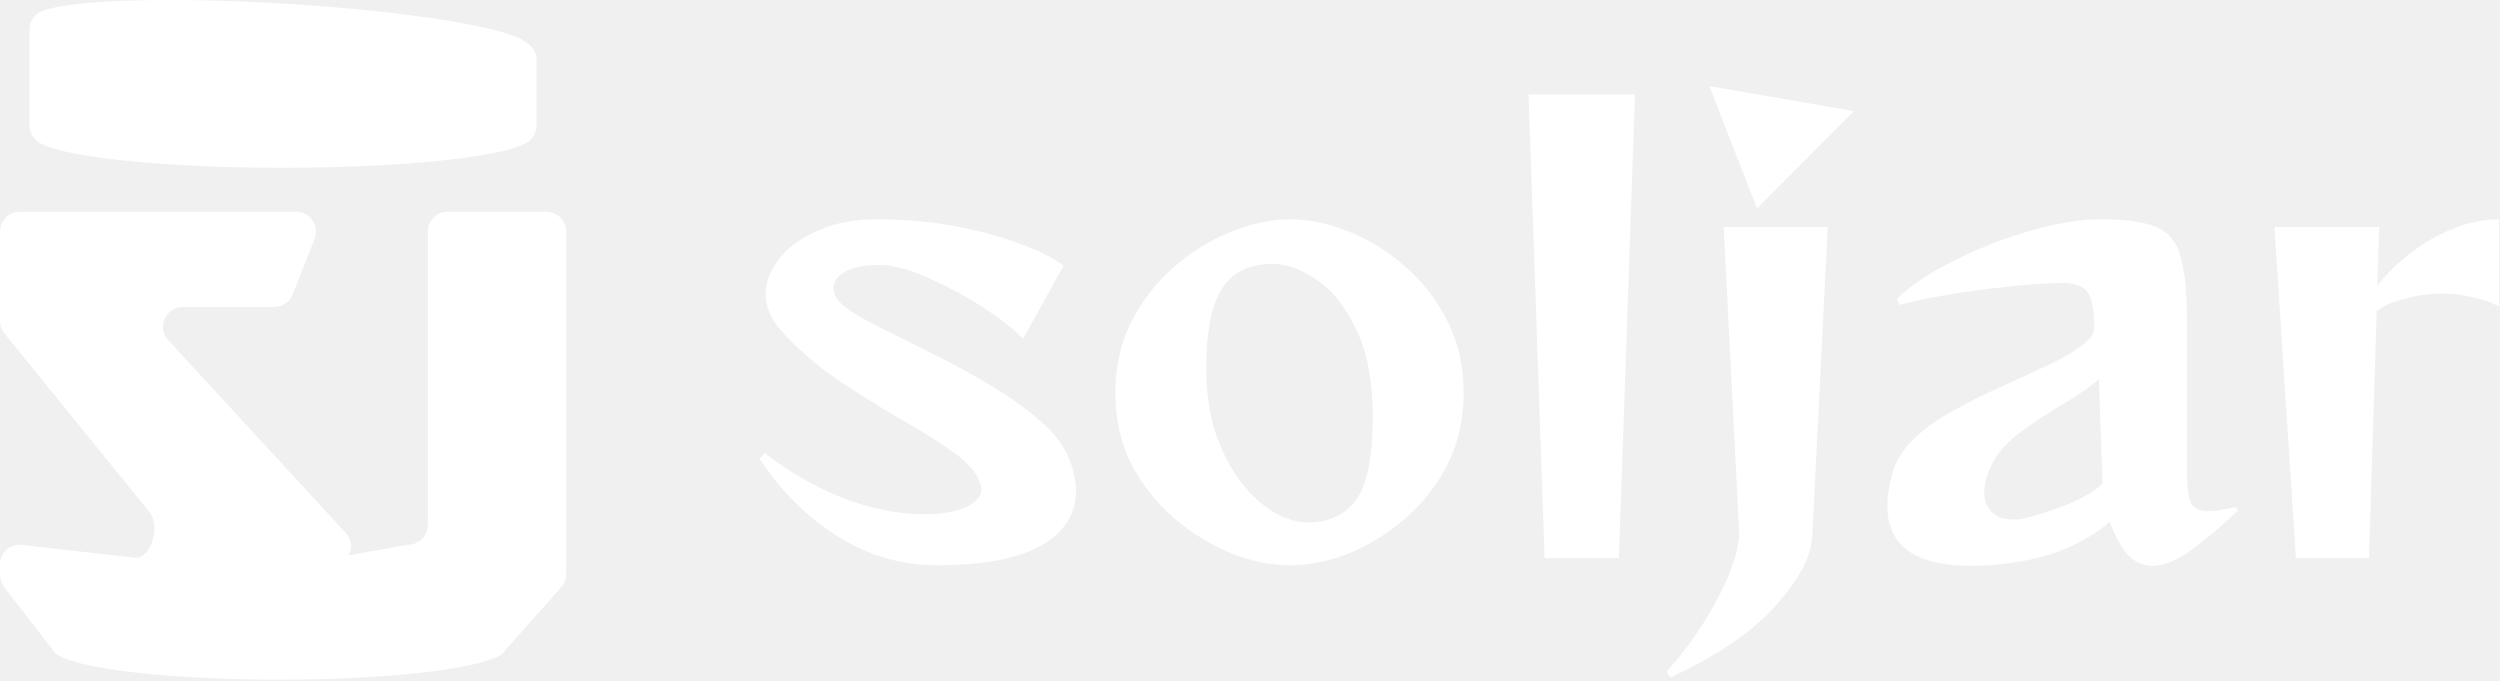
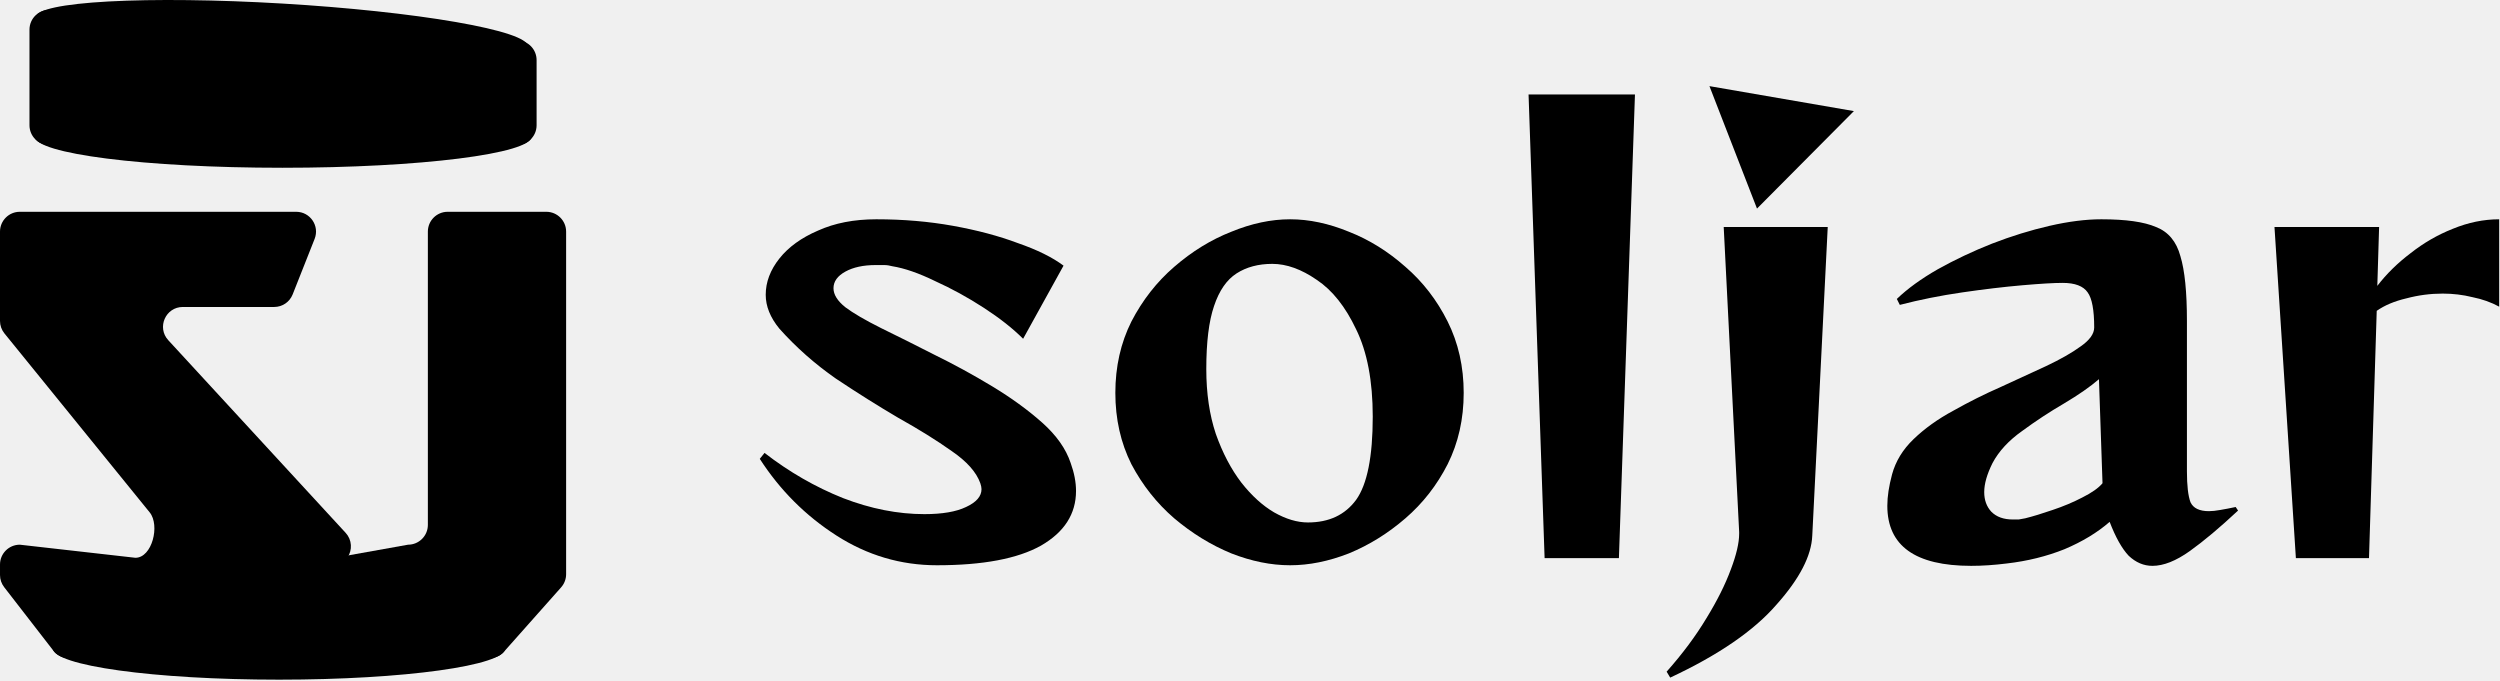
<svg xmlns="http://www.w3.org/2000/svg" width="757" height="206" viewBox="0 0 757 206" fill="none">
-   <path d="M309.8 102.58C306.68 99.46 302.72 96.34 297.92 93.22C293.12 90.1 288.2 87.4 283.16 85.12C278.24 82.72 273.92 81.22 270.2 80.62C269.36 80.38 268.52 80.26 267.68 80.26C266.84 80.26 266 80.26 265.16 80.26C261.44 80.26 258.38 80.92 255.98 82.24C253.58 83.56 252.38 85.24 252.38 87.28C252.38 89.2 253.58 91.12 255.98 93.04C258.38 94.84 261.98 96.94 266.78 99.34C271.7 101.74 277.1 104.44 282.98 107.44C288.86 110.32 294.68 113.5 300.44 116.98C306.2 120.46 311.24 124.12 315.56 127.96C319.88 131.8 322.76 135.88 324.2 140.2C325.28 143.2 325.82 146.02 325.82 148.66C325.82 155.62 322.28 161.14 315.2 165.22C308.12 169.18 297.62 171.16 283.7 171.16C272.78 171.16 262.64 168.16 253.28 162.16C243.92 156.16 236.18 148.42 230.06 138.94L231.5 137.14C238.94 142.9 246.86 147.46 255.26 150.82C263.66 154.06 271.88 155.68 279.92 155.68C285.32 155.68 289.52 154.96 292.52 153.52C295.64 152.08 297.2 150.28 297.2 148.12C297.2 147.64 297.08 147.04 296.84 146.32C295.64 142.96 292.76 139.72 288.2 136.6C283.64 133.36 278.24 130 272 126.52C265.88 122.92 259.58 118.96 253.1 114.64C246.74 110.2 241.04 105.16 236 99.52C233.24 96.16 231.86 92.74 231.86 89.26C231.86 85.42 233.24 81.76 236 78.28C238.76 74.8 242.66 71.98 247.7 69.82C252.74 67.54 258.62 66.4 265.34 66.4C273.5 66.4 281.24 67.06 288.56 68.38C295.88 69.7 302.42 71.44 308.18 73.6C314.06 75.64 318.68 77.92 322.04 80.44L309.8 102.58Z" fill="white" />
-   <path d="M443.207 118.96C443.207 126.88 441.587 134.08 438.347 140.56C435.107 146.92 430.847 152.38 425.567 156.94C420.287 161.5 414.587 165.04 408.467 167.56C402.347 169.96 396.407 171.16 390.647 171.16C384.887 171.16 378.947 169.96 372.827 167.56C366.707 165.04 360.947 161.5 355.547 156.94C350.267 152.38 345.947 146.92 342.587 140.56C339.347 134.08 337.727 126.88 337.727 118.96C337.727 111.04 339.347 103.84 342.587 97.36C345.947 90.88 350.267 85.36 355.547 80.8C360.947 76.12 366.707 72.58 372.827 70.18C378.947 67.66 384.887 66.4 390.647 66.4C396.407 66.4 402.347 67.66 408.467 70.18C414.587 72.58 420.287 76.12 425.567 80.8C430.847 85.36 435.107 90.88 438.347 97.36C441.587 103.84 443.207 111.04 443.207 118.96ZM396.047 158.2C402.407 158.2 407.267 155.92 410.627 151.36C413.987 146.68 415.667 138.28 415.667 126.16C415.667 115.36 413.987 106.54 410.627 99.7C407.387 92.86 403.427 87.88 398.747 84.76C394.067 81.52 389.567 79.9 385.247 79.9C381.047 79.9 377.447 80.86 374.447 82.78C371.447 84.7 369.167 88 367.607 92.68C366.047 97.24 365.267 103.6 365.267 111.76C365.267 119.08 366.227 125.62 368.147 131.38C370.187 137.14 372.767 142.06 375.887 146.14C379.007 150.1 382.307 153.1 385.787 155.14C389.387 157.18 392.807 158.2 396.047 158.2Z" fill="white" />
-   <path d="M467.706 169L462.846 28.6H495.066L490.206 169H467.706Z" fill="white" />
-   <path d="M517.618 26.08L561.358 33.64L532.018 63.16L517.618 26.08ZM504.658 203.38C509.458 197.98 513.478 192.58 516.718 187.18C519.958 181.9 522.418 176.98 524.098 172.42C525.778 167.98 526.618 164.38 526.618 161.62V161.08L521.938 68.74H553.438L548.758 162.16C548.518 168.28 544.918 175.24 537.958 183.04C531.118 190.96 520.378 198.34 505.738 205.18L504.658 203.38Z" fill="white" />
-   <path d="M677.682 154.6C672.162 159.76 667.302 163.84 663.102 166.84C658.902 169.84 655.122 171.34 651.762 171.34C649.122 171.34 646.722 170.32 644.562 168.28C642.522 166.12 640.602 162.7 638.802 158.02C635.082 161.26 630.522 164.02 625.122 166.3C619.722 168.46 613.902 169.9 607.662 170.62C605.742 170.86 603.882 171.04 602.082 171.16C600.282 171.28 598.542 171.34 596.862 171.34C579.942 171.34 571.482 165.28 571.482 153.16C571.482 151.72 571.602 150.22 571.842 148.66C572.082 147.1 572.442 145.42 572.922 143.62C574.002 139.66 576.162 136.12 579.402 133C582.762 129.76 586.782 126.88 591.462 124.36C596.142 121.72 600.942 119.32 605.862 117.16C610.782 114.88 615.342 112.78 619.542 110.86C623.862 108.82 627.342 106.84 629.982 104.92C632.742 103 634.122 101.08 634.122 99.16C634.122 93.88 633.462 90.34 632.142 88.54C630.822 86.62 628.302 85.66 624.582 85.66C621.942 85.66 617.862 85.9 612.342 86.38C606.822 86.86 600.762 87.58 594.162 88.54C587.562 89.5 581.262 90.76 575.262 92.32L574.362 90.52C577.602 87.4 581.742 84.4 586.782 81.52C591.942 78.64 597.402 76.06 603.162 73.78C609.042 71.5 614.862 69.7 620.622 68.38C626.382 67.06 631.602 66.4 636.282 66.4C643.722 66.4 649.242 67.18 652.842 68.74C656.562 70.18 659.022 73.12 660.222 77.56C661.542 81.88 662.202 88.42 662.202 97.18V142.72C662.202 147.04 662.562 150.16 663.282 152.08C664.122 153.88 665.982 154.78 668.862 154.78C669.822 154.78 670.962 154.66 672.282 154.42C673.722 154.18 675.282 153.88 676.962 153.52L677.682 154.6ZM635.562 114.82C632.922 117.1 629.382 119.56 624.942 122.2C620.622 124.72 616.422 127.48 612.342 130.48C608.262 133.36 605.262 136.6 603.342 140.2C601.662 143.56 600.822 146.5 600.822 149.02C600.822 151.42 601.542 153.4 602.982 154.96C604.542 156.52 606.702 157.3 609.462 157.3C610.062 157.3 610.662 157.3 611.262 157.3C611.982 157.18 612.642 157.06 613.242 156.94C615.642 156.34 618.402 155.5 621.522 154.42C624.762 153.34 627.762 152.08 630.522 150.64C633.402 149.2 635.442 147.76 636.642 146.32L635.562 114.82Z" fill="white" />
-   <path d="M695.193 169L688.713 68.74H720.393L719.853 86.56C722.613 82.96 725.973 79.66 729.933 76.66C733.893 73.54 738.153 71.08 742.713 69.28C747.393 67.36 752.073 66.4 756.753 66.4V92.86C754.353 91.54 751.653 90.58 748.653 89.98C745.773 89.26 742.773 88.9 739.653 88.9C735.933 88.9 732.273 89.38 728.673 90.34C725.073 91.18 722.073 92.44 719.673 94.12L717.333 169H695.193Z" fill="white" />
-   <path d="M0.001 170.933C0.001 167.62 2.687 164.933 6.001 164.933L41 168.896C46.051 168.896 48.511 159.074 45.328 155.152L1.341 100.954C0.474 99.885 -2.42299e-05 98.55 9.24047e-10 97.173L0 70.13C0.001 66.816 2.687 64.13 6 64.13H89.689C93.924 64.13 96.826 68.399 95.268 72.337L88.614 89.157C87.709 91.447 85.497 92.95 83.035 92.95H55.367C50.14 92.95 47.413 99.169 50.953 103.014L104.672 161.357C106.592 163.442 106.791 166.586 105.15 168.896L85.345 196.776C84.219 198.36 82.397 199.301 80.453 199.301H20.863C19.007 199.301 17.256 198.442 16.12 196.975L1.257 177.786C0.443 176.734 0.001 175.442 0.001 174.112V170.933Z" fill="white" />
-   <path d="M129.557 70.13C129.557 66.816 132.243 64.13 135.557 64.13H165.421C168.735 64.13 171.421 66.816 171.421 70.13V173.866C171.421 175.346 170.875 176.773 169.887 177.874L152.5 197.454C151.362 198.723 149.686 199.301 147.982 199.301H84.371C82.049 199.301 79.935 197.961 78.944 195.861L68.394 173.493C66.517 169.513 85.6 170.933 90 170.933L123.557 164.933C126.871 164.933 129.557 162.247 129.557 158.933V70.13Z" fill="white" />
-   <path d="M8.927 8.976C8.927 5.509 11.857 2.764 15.317 2.989L156.872 12.208C160.028 12.413 162.482 15.033 162.482 18.195V37.928C162.482 41.241 159.796 43.928 156.482 43.928H14.927C11.613 43.928 8.927 41.241 8.927 37.928V8.976Z" fill="white" />
-   <path d="M153 196.301C153 201.547 122.331 205.801 84.5 205.801C46.669 205.801 16 201.547 16 196.301C16 191.054 46.669 186.801 84.5 186.801C122.331 186.801 153 191.054 153 196.301Z" fill="white" />
-   <path d="M161 41.301C161 46.547 127.197 50.801 85.5 50.801C43.803 50.801 10.5 46.547 10.5 41.301C10.5 36.054 43.803 31.801 85.5 31.801C127.197 31.801 161 36.054 161 41.301Z" fill="white" />
-   <path d="M159.829 14.033C159.695 16.28 151.739 17.968 137.709 18.726C123.679 19.484 104.72 19.249 84.995 18.074C65.269 16.899 46.389 14.88 32.499 12.459C18.608 10.037 10.842 7.413 10.905 5.161C10.969 2.909 18.856 1.214 32.837 0.447C46.817 -0.319 65.748 -0.094 85.473 1.073C105.199 2.24 124.107 4.253 138.048 6.672C151.989 9.09 159.823 11.715 159.831 13.971L85.368 9.582L159.829 14.033Z" fill="white" />
+   <path d="M309.8 102.58C306.68 99.46 302.72 96.34 297.92 93.22C293.12 90.1 288.2 87.4 283.16 85.12C278.24 82.72 273.92 81.22 270.2 80.62C269.36 80.38 268.52 80.26 267.68 80.26C266.84 80.26 266 80.26 265.16 80.26C261.44 80.26 258.38 80.92 255.98 82.24C253.58 83.56 252.38 85.24 252.38 87.28C252.38 89.2 253.58 91.12 255.98 93.04C258.38 94.84 261.98 96.94 266.78 99.34C271.7 101.74 277.1 104.44 282.98 107.44C288.86 110.32 294.68 113.5 300.44 116.98C306.2 120.46 311.24 124.12 315.56 127.96C319.88 131.8 322.76 135.88 324.2 140.2C325.28 143.2 325.82 146.02 325.82 148.66C325.82 155.62 322.28 161.14 315.2 165.22C308.12 169.18 297.62 171.16 283.7 171.16C272.78 171.16 262.64 168.16 253.28 162.16C243.92 156.16 236.18 148.42 230.06 138.94L231.5 137.14C238.94 142.9 246.86 147.46 255.26 150.82C263.66 154.06 271.88 155.68 279.92 155.68C285.32 155.68 289.52 154.96 292.52 153.52C295.64 152.08 297.2 150.28 297.2 148.12C297.2 147.64 297.08 147.04 296.84 146.32C295.64 142.96 292.76 139.72 288.2 136.6C283.64 133.36 278.24 130 272 126.52C265.88 122.92 259.58 118.96 253.1 114.64C246.74 110.2 241.04 105.16 236 99.52C233.24 96.16 231.86 92.74 231.86 89.26C231.86 85.42 233.24 81.76 236 78.28C238.76 74.8 242.66 71.98 247.7 69.82C252.74 67.54 258.62 66.4 265.34 66.4C273.5 66.4 281.24 67.06 288.56 68.38C295.88 69.7 302.42 71.44 308.18 73.6C314.06 75.64 318.68 77.92 322.04 80.44L309.8 102.58Z" fill="currentColor" />
+   <path d="M443.207 118.96C443.207 126.88 441.587 134.08 438.347 140.56C435.107 146.92 430.847 152.38 425.567 156.94C420.287 161.5 414.587 165.04 408.467 167.56C402.347 169.96 396.407 171.16 390.647 171.16C384.887 171.16 378.947 169.96 372.827 167.56C366.707 165.04 360.947 161.5 355.547 156.94C350.267 152.38 345.947 146.92 342.587 140.56C339.347 134.08 337.727 126.88 337.727 118.96C337.727 111.04 339.347 103.84 342.587 97.36C345.947 90.88 350.267 85.36 355.547 80.8C360.947 76.12 366.707 72.58 372.827 70.18C378.947 67.66 384.887 66.4 390.647 66.4C396.407 66.4 402.347 67.66 408.467 70.18C414.587 72.58 420.287 76.12 425.567 80.8C430.847 85.36 435.107 90.88 438.347 97.36C441.587 103.84 443.207 111.04 443.207 118.96ZM396.047 158.2C402.407 158.2 407.267 155.92 410.627 151.36C413.987 146.68 415.667 138.28 415.667 126.16C415.667 115.36 413.987 106.54 410.627 99.7C407.387 92.86 403.427 87.88 398.747 84.76C394.067 81.52 389.567 79.9 385.247 79.9C381.047 79.9 377.447 80.86 374.447 82.78C371.447 84.7 369.167 88 367.607 92.68C366.047 97.24 365.267 103.6 365.267 111.76C365.267 119.08 366.227 125.62 368.147 131.38C370.187 137.14 372.767 142.06 375.887 146.14C379.007 150.1 382.307 153.1 385.787 155.14C389.387 157.18 392.807 158.2 396.047 158.2Z" fill="currentColor" />
+   <path d="M467.706 169L462.846 28.6H495.066L490.206 169H467.706Z" fill="currentColor" />
+   <path d="M517.618 26.08L561.358 33.64L532.018 63.16L517.618 26.08ZM504.658 203.38C509.458 197.98 513.478 192.58 516.718 187.18C519.958 181.9 522.418 176.98 524.098 172.42C525.778 167.98 526.618 164.38 526.618 161.62V161.08L521.938 68.74H553.438L548.758 162.16C548.518 168.28 544.918 175.24 537.958 183.04C531.118 190.96 520.378 198.34 505.738 205.18L504.658 203.38Z" fill="currentColor" />
+   <path d="M677.682 154.6C672.162 159.76 667.302 163.84 663.102 166.84C658.902 169.84 655.122 171.34 651.762 171.34C649.122 171.34 646.722 170.32 644.562 168.28C642.522 166.12 640.602 162.7 638.802 158.02C635.082 161.26 630.522 164.02 625.122 166.3C619.722 168.46 613.902 169.9 607.662 170.62C605.742 170.86 603.882 171.04 602.082 171.16C600.282 171.28 598.542 171.34 596.862 171.34C579.942 171.34 571.482 165.28 571.482 153.16C571.482 151.72 571.602 150.22 571.842 148.66C572.082 147.1 572.442 145.42 572.922 143.62C574.002 139.66 576.162 136.12 579.402 133C582.762 129.76 586.782 126.88 591.462 124.36C596.142 121.72 600.942 119.32 605.862 117.16C610.782 114.88 615.342 112.78 619.542 110.86C623.862 108.82 627.342 106.84 629.982 104.92C632.742 103 634.122 101.08 634.122 99.16C634.122 93.88 633.462 90.34 632.142 88.54C630.822 86.62 628.302 85.66 624.582 85.66C621.942 85.66 617.862 85.9 612.342 86.38C606.822 86.86 600.762 87.58 594.162 88.54C587.562 89.5 581.262 90.76 575.262 92.32L574.362 90.52C577.602 87.4 581.742 84.4 586.782 81.52C591.942 78.64 597.402 76.06 603.162 73.78C609.042 71.5 614.862 69.7 620.622 68.38C626.382 67.06 631.602 66.4 636.282 66.4C643.722 66.4 649.242 67.18 652.842 68.74C656.562 70.18 659.022 73.12 660.222 77.56C661.542 81.88 662.202 88.42 662.202 97.18V142.72C662.202 147.04 662.562 150.16 663.282 152.08C664.122 153.88 665.982 154.78 668.862 154.78C669.822 154.78 670.962 154.66 672.282 154.42C673.722 154.18 675.282 153.88 676.962 153.52L677.682 154.6ZM635.562 114.82C632.922 117.1 629.382 119.56 624.942 122.2C620.622 124.72 616.422 127.48 612.342 130.48C608.262 133.36 605.262 136.6 603.342 140.2C601.662 143.56 600.822 146.5 600.822 149.02C600.822 151.42 601.542 153.4 602.982 154.96C604.542 156.52 606.702 157.3 609.462 157.3C610.062 157.3 610.662 157.3 611.262 157.3C611.982 157.18 612.642 157.06 613.242 156.94C615.642 156.34 618.402 155.5 621.522 154.42C624.762 153.34 627.762 152.08 630.522 150.64C633.402 149.2 635.442 147.76 636.642 146.32L635.562 114.82Z" fill="currentColor" />
+   <path d="M695.193 169L688.713 68.74H720.393L719.853 86.56C722.613 82.96 725.973 79.66 729.933 76.66C733.893 73.54 738.153 71.08 742.713 69.28C747.393 67.36 752.073 66.4 756.753 66.4V92.86C754.353 91.54 751.653 90.58 748.653 89.98C745.773 89.26 742.773 88.9 739.653 88.9C735.933 88.9 732.273 89.38 728.673 90.34C725.073 91.18 722.073 92.44 719.673 94.12L717.333 169H695.193Z" fill="currentColor" />
+   <path d="M0.001 170.933C0.001 167.62 2.687 164.933 6.001 164.933L41 168.896C46.051 168.896 48.511 159.074 45.328 155.152L1.341 100.954C0.474 99.885 -2.42299e-05 98.55 9.24047e-10 97.173L0 70.13C0.001 66.816 2.687 64.13 6 64.13H89.689C93.924 64.13 96.826 68.399 95.268 72.337L88.614 89.157C87.709 91.447 85.497 92.95 83.035 92.95H55.367C50.14 92.95 47.413 99.169 50.953 103.014L104.672 161.357C106.592 163.442 106.791 166.586 105.15 168.896L85.345 196.776C84.219 198.36 82.397 199.301 80.453 199.301H20.863C19.007 199.301 17.256 198.442 16.12 196.975L1.257 177.786C0.443 176.734 0.001 175.442 0.001 174.112V170.933Z" fill="currentColor" />
+   <path d="M129.557 70.13C129.557 66.816 132.243 64.13 135.557 64.13H165.421C168.735 64.13 171.421 66.816 171.421 70.13V173.866C171.421 175.346 170.875 176.773 169.887 177.874L152.5 197.454C151.362 198.723 149.686 199.301 147.982 199.301H84.371C82.049 199.301 79.935 197.961 78.944 195.861L68.394 173.493C66.517 169.513 85.6 170.933 90 170.933L123.557 164.933C126.871 164.933 129.557 162.247 129.557 158.933V70.13Z" fill="currentColor" />
+   <path d="M8.927 8.976C8.927 5.509 11.857 2.764 15.317 2.989L156.872 12.208C160.028 12.413 162.482 15.033 162.482 18.195V37.928C162.482 41.241 159.796 43.928 156.482 43.928H14.927C11.613 43.928 8.927 41.241 8.927 37.928V8.976Z" fill="currentColor" />
+   <path d="M153 196.301C153 201.547 122.331 205.801 84.5 205.801C46.669 205.801 16 201.547 16 196.301C16 191.054 46.669 186.801 84.5 186.801C122.331 186.801 153 191.054 153 196.301Z" fill="currentColor" />
+   <path d="M161 41.301C161 46.547 127.197 50.801 85.5 50.801C43.803 50.801 10.5 46.547 10.5 41.301C10.5 36.054 43.803 31.801 85.5 31.801C127.197 31.801 161 36.054 161 41.301Z" fill="currentColor" />
+   <path d="M159.829 14.033C159.695 16.28 151.739 17.968 137.709 18.726C123.679 19.484 104.72 19.249 84.995 18.074C65.269 16.899 46.389 14.88 32.499 12.459C18.608 10.037 10.842 7.413 10.905 5.161C10.969 2.909 18.856 1.214 32.837 0.447C46.817 -0.319 65.748 -0.094 85.473 1.073C105.199 2.24 124.107 4.253 138.048 6.672C151.989 9.09 159.823 11.715 159.831 13.971L85.368 9.582L159.829 14.033Z" fill="currentColor" />
</svg>
